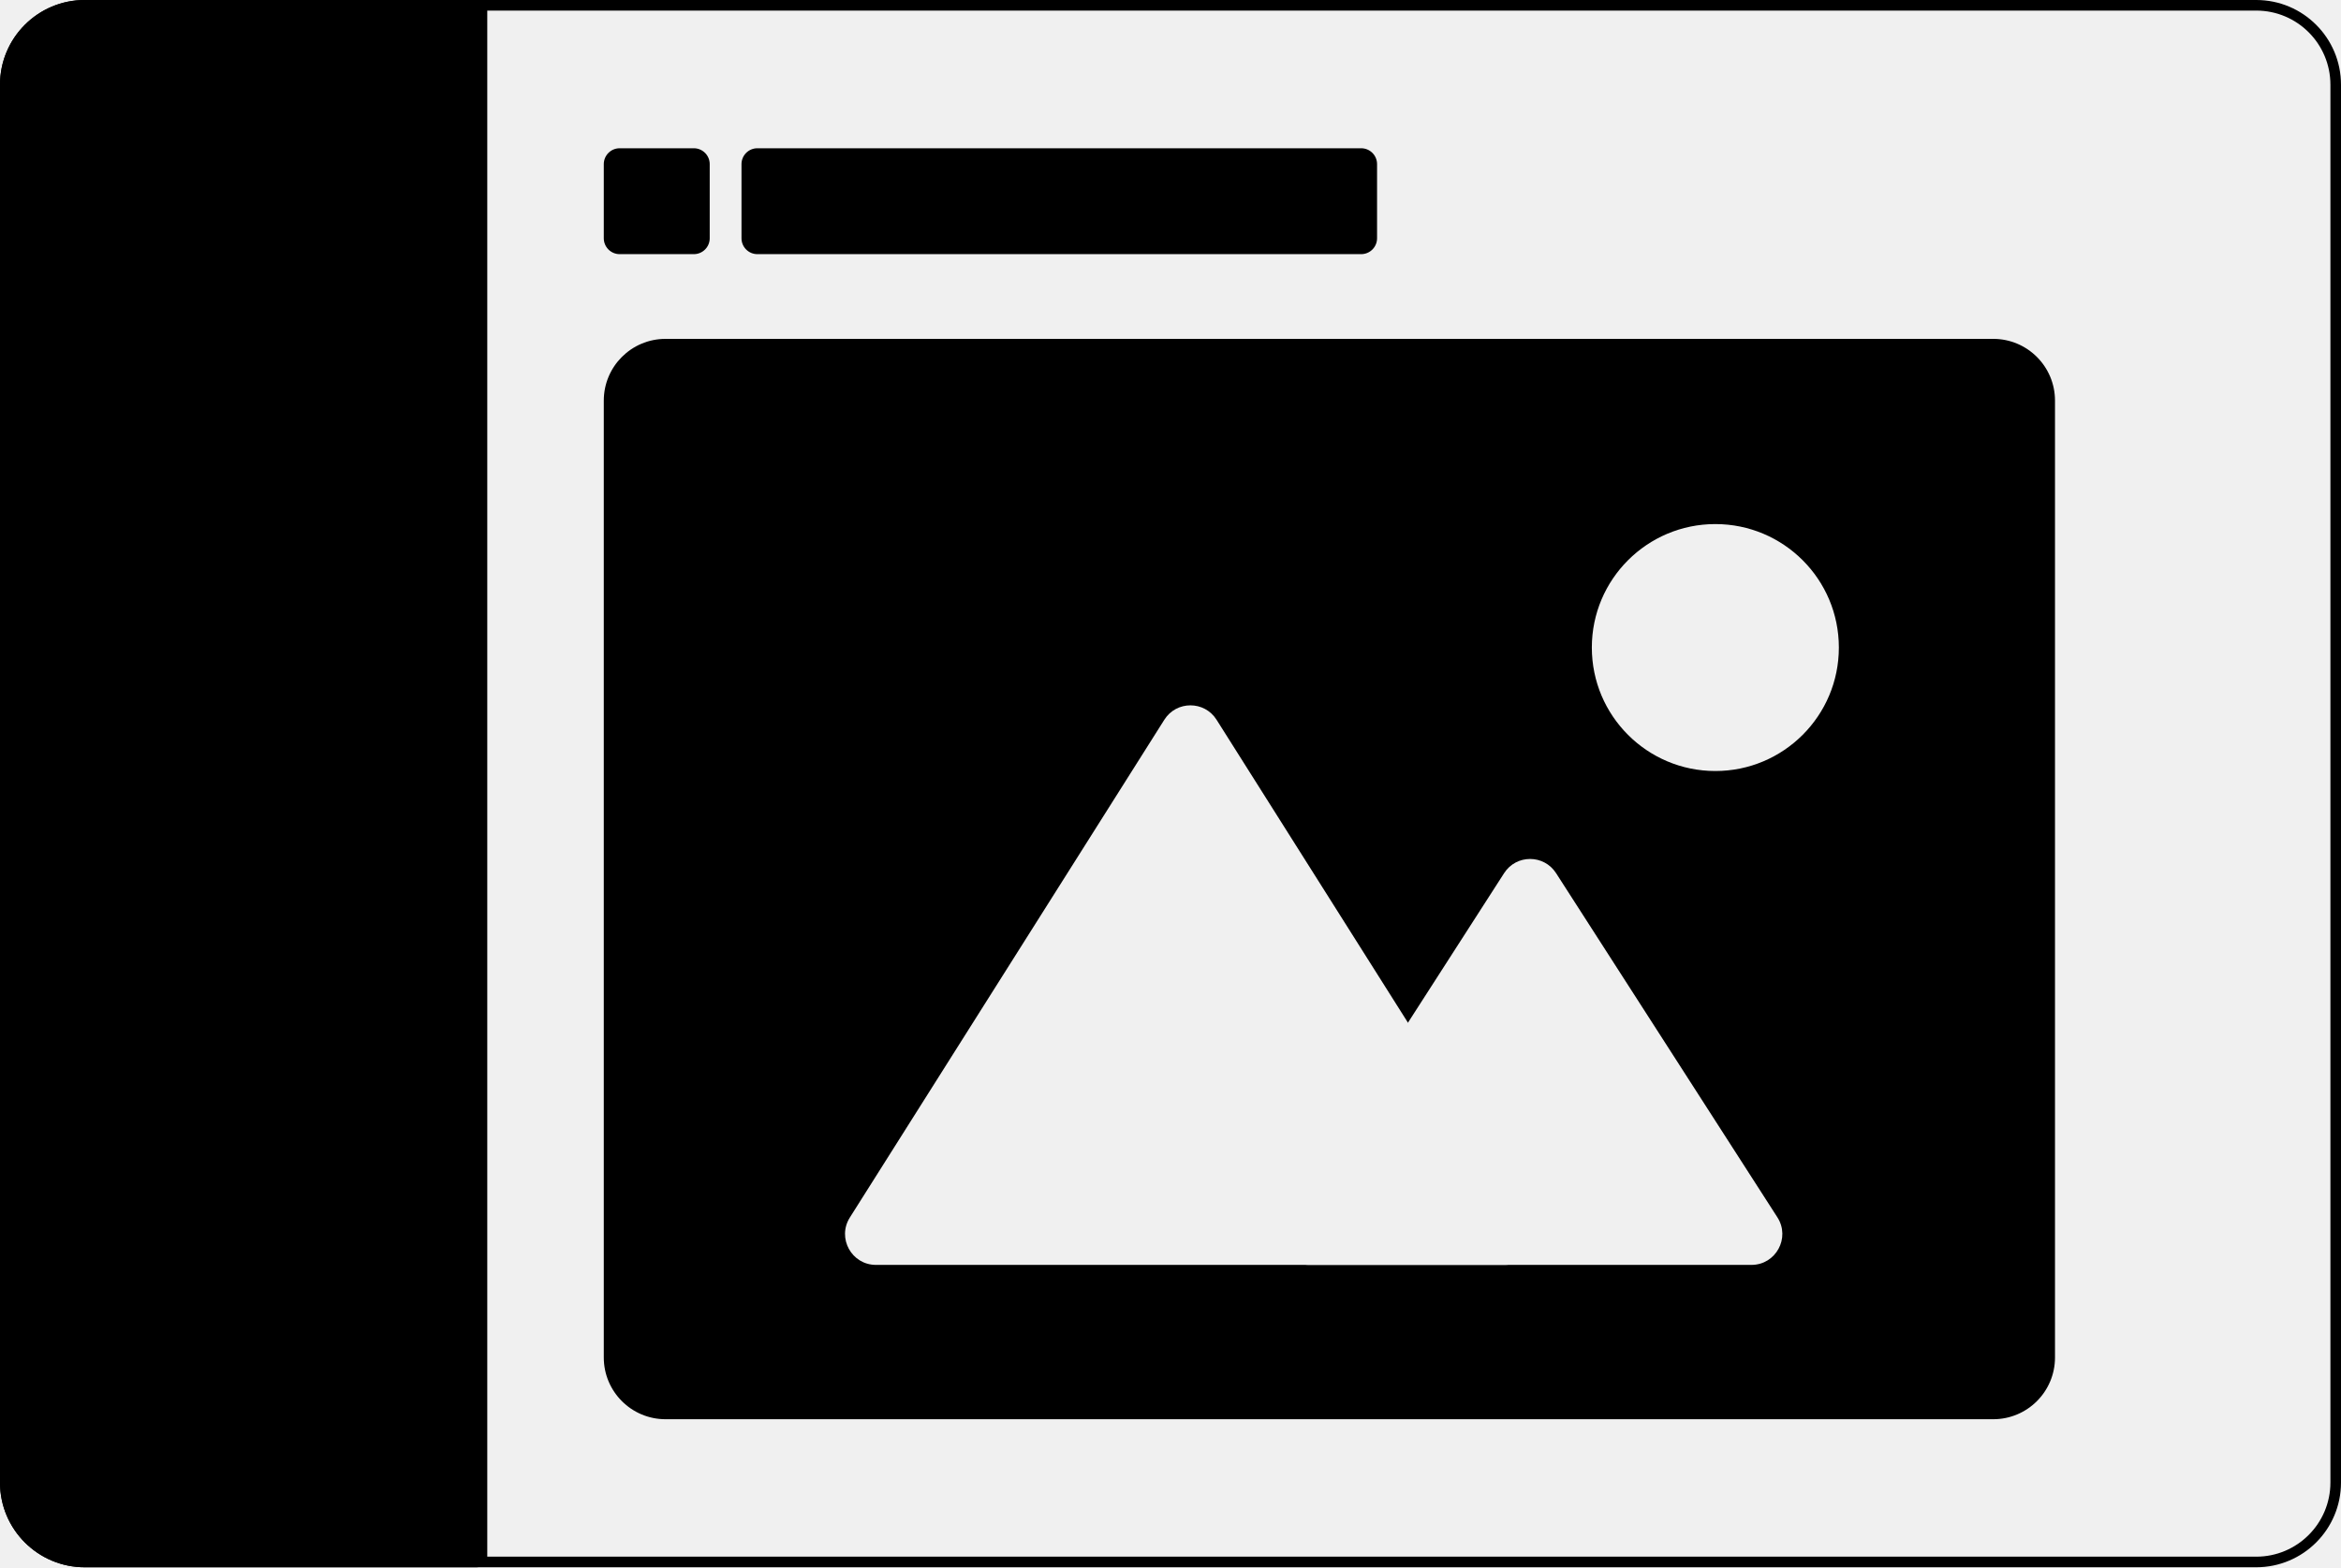
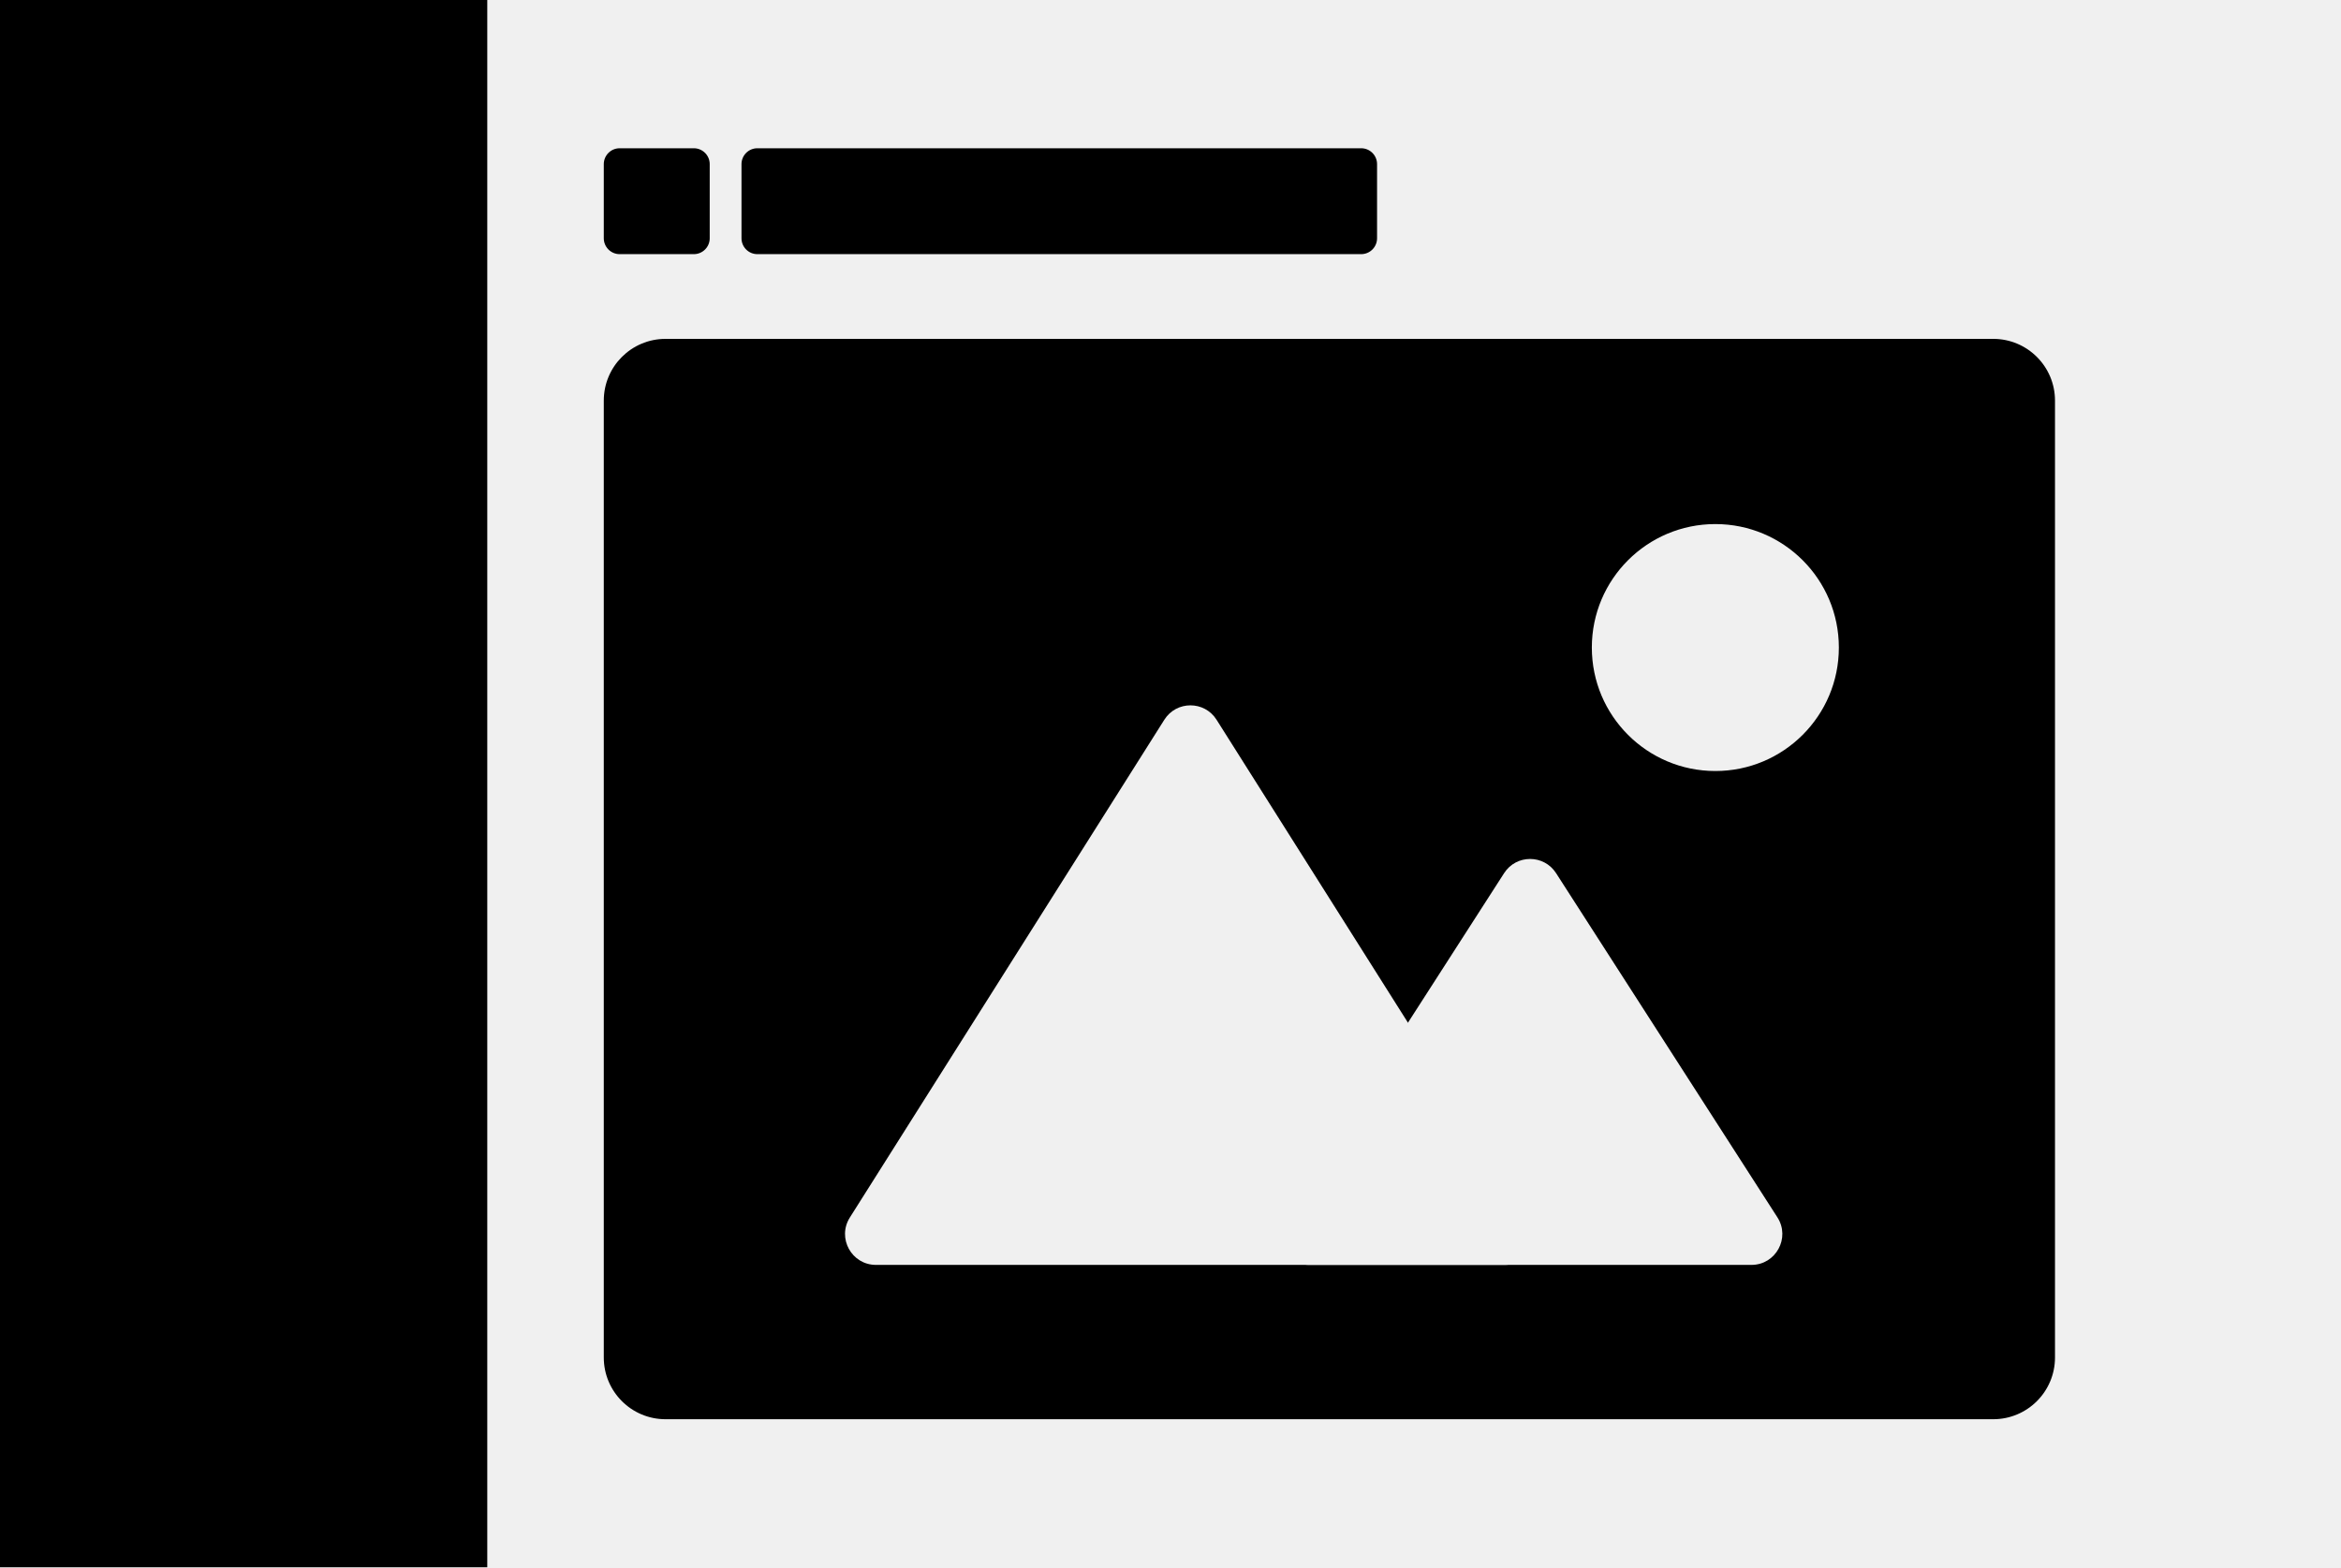
<svg xmlns="http://www.w3.org/2000/svg" width="221" height="148" viewBox="0 0 221 148" fill="none">
  <defs>
    <mask id="mountains">
      <rect x="0" y="0" width="100%" height="100%" fill="white" />
      <path d="M109.918 67.966L80.228 114.975C79.002 116.916 80.397 119.447 82.693 119.447H142.073C144.369 119.447 145.763 116.916 144.538 114.975L114.847 67.966C113.704 66.155 111.062 66.155 109.918 67.966Z" fill="black" />
      <path d="M141.995 82.453L121.1 114.956C119.853 116.896 121.246 119.447 123.552 119.447H165.342C167.648 119.447 169.041 116.896 167.794 114.956L146.899 82.453C145.751 80.668 143.142 80.668 141.995 82.453Z" fill="black" />
      <circle cx="161.936" cy="61.149" r="11.66" fill="black" />
    </mask>
  </defs>
-   <rect x="0.5" y="0.5" width="220" height="147" rx="7.5" stroke="currentColor" />
  <rect x="57" y="14" width="10" height="10" rx="1.5" fill="currentColor" />
  <rect x="70" y="14" width="60" height="10" rx="1.5" fill="currentColor" />
-   <path d="M0 8C0 3.582 3.582 0 8 0H45C45.552 0 46 0.448 46 1V147C46 147.552 45.552 148 45 148H8C3.582 148 0 144.418 0 140V8Z" fill="currentColor" />
+   <rect width="46" height="148" fill="currentColor" />
  <rect x="57" y="32" width="137" height="102.021" rx="5.83" fill="currentColor" mask="url(#mountains)" />
</svg>
